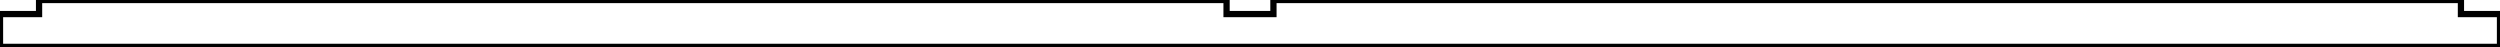
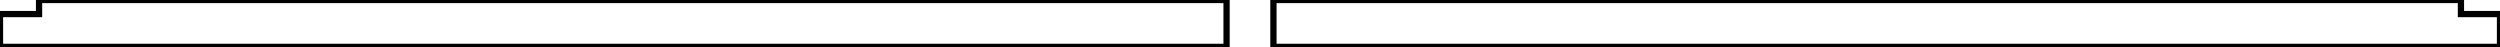
<svg xmlns="http://www.w3.org/2000/svg" baseProfile="tiny" height="0.75 mm" width="40 mm" viewBox="0 0 40 0.75" version="1.1" stroke="black" stroke-width=".1" fill="none">
-   <path d="M19.625 0.225 L20 0.225 L20.375 0.225 L20.375 0.075 L20.375 0 L29.875 0 L39.375 0 L39.375 0.075 L39.375 0.225 L39.688 0.225 L40 0.225 L40 0.375 L40 0.487 L40 0.75 L30.188 0.75 L20.375 0.75 L20 0.75 L19.625 0.75 L9.812 0.75 L0 0.75 L0 0.487 L0 0.375 L0 0.225 L0.312 0.225 L0.625 0.225 L0.625 0.075 L0.625 0 L10.125 0 L19.625 0 L19.625 0.075 z" />
+   <path d="M19.625 0.248 L19.625 0.675 L19.625 0.746 L19.625 0.75 L9.812 0.75 L0 0.75 L0 0.487 L0 0.375 L0 0.225 L0.312 0.225 L0.625 0.225 L0.625 0.075 L0.625 0 L10.125 0 L19.625 0 L19.625 0.075 L19.625 0.225 z" />
+   <path d="M20.375 0.248 L20.375 0.225 L20.375 0.075 L20.375 0 L29.875 0 L39.375 0 L39.375 0.075 L39.375 0.225 L39.688 0.225 L40 0.225 L40 0.375 L40 0.487 L40 0.75 L30.188 0.75 L20.375 0.75 L20.375 0.746 L20.375 0.675 z" />
</svg>
